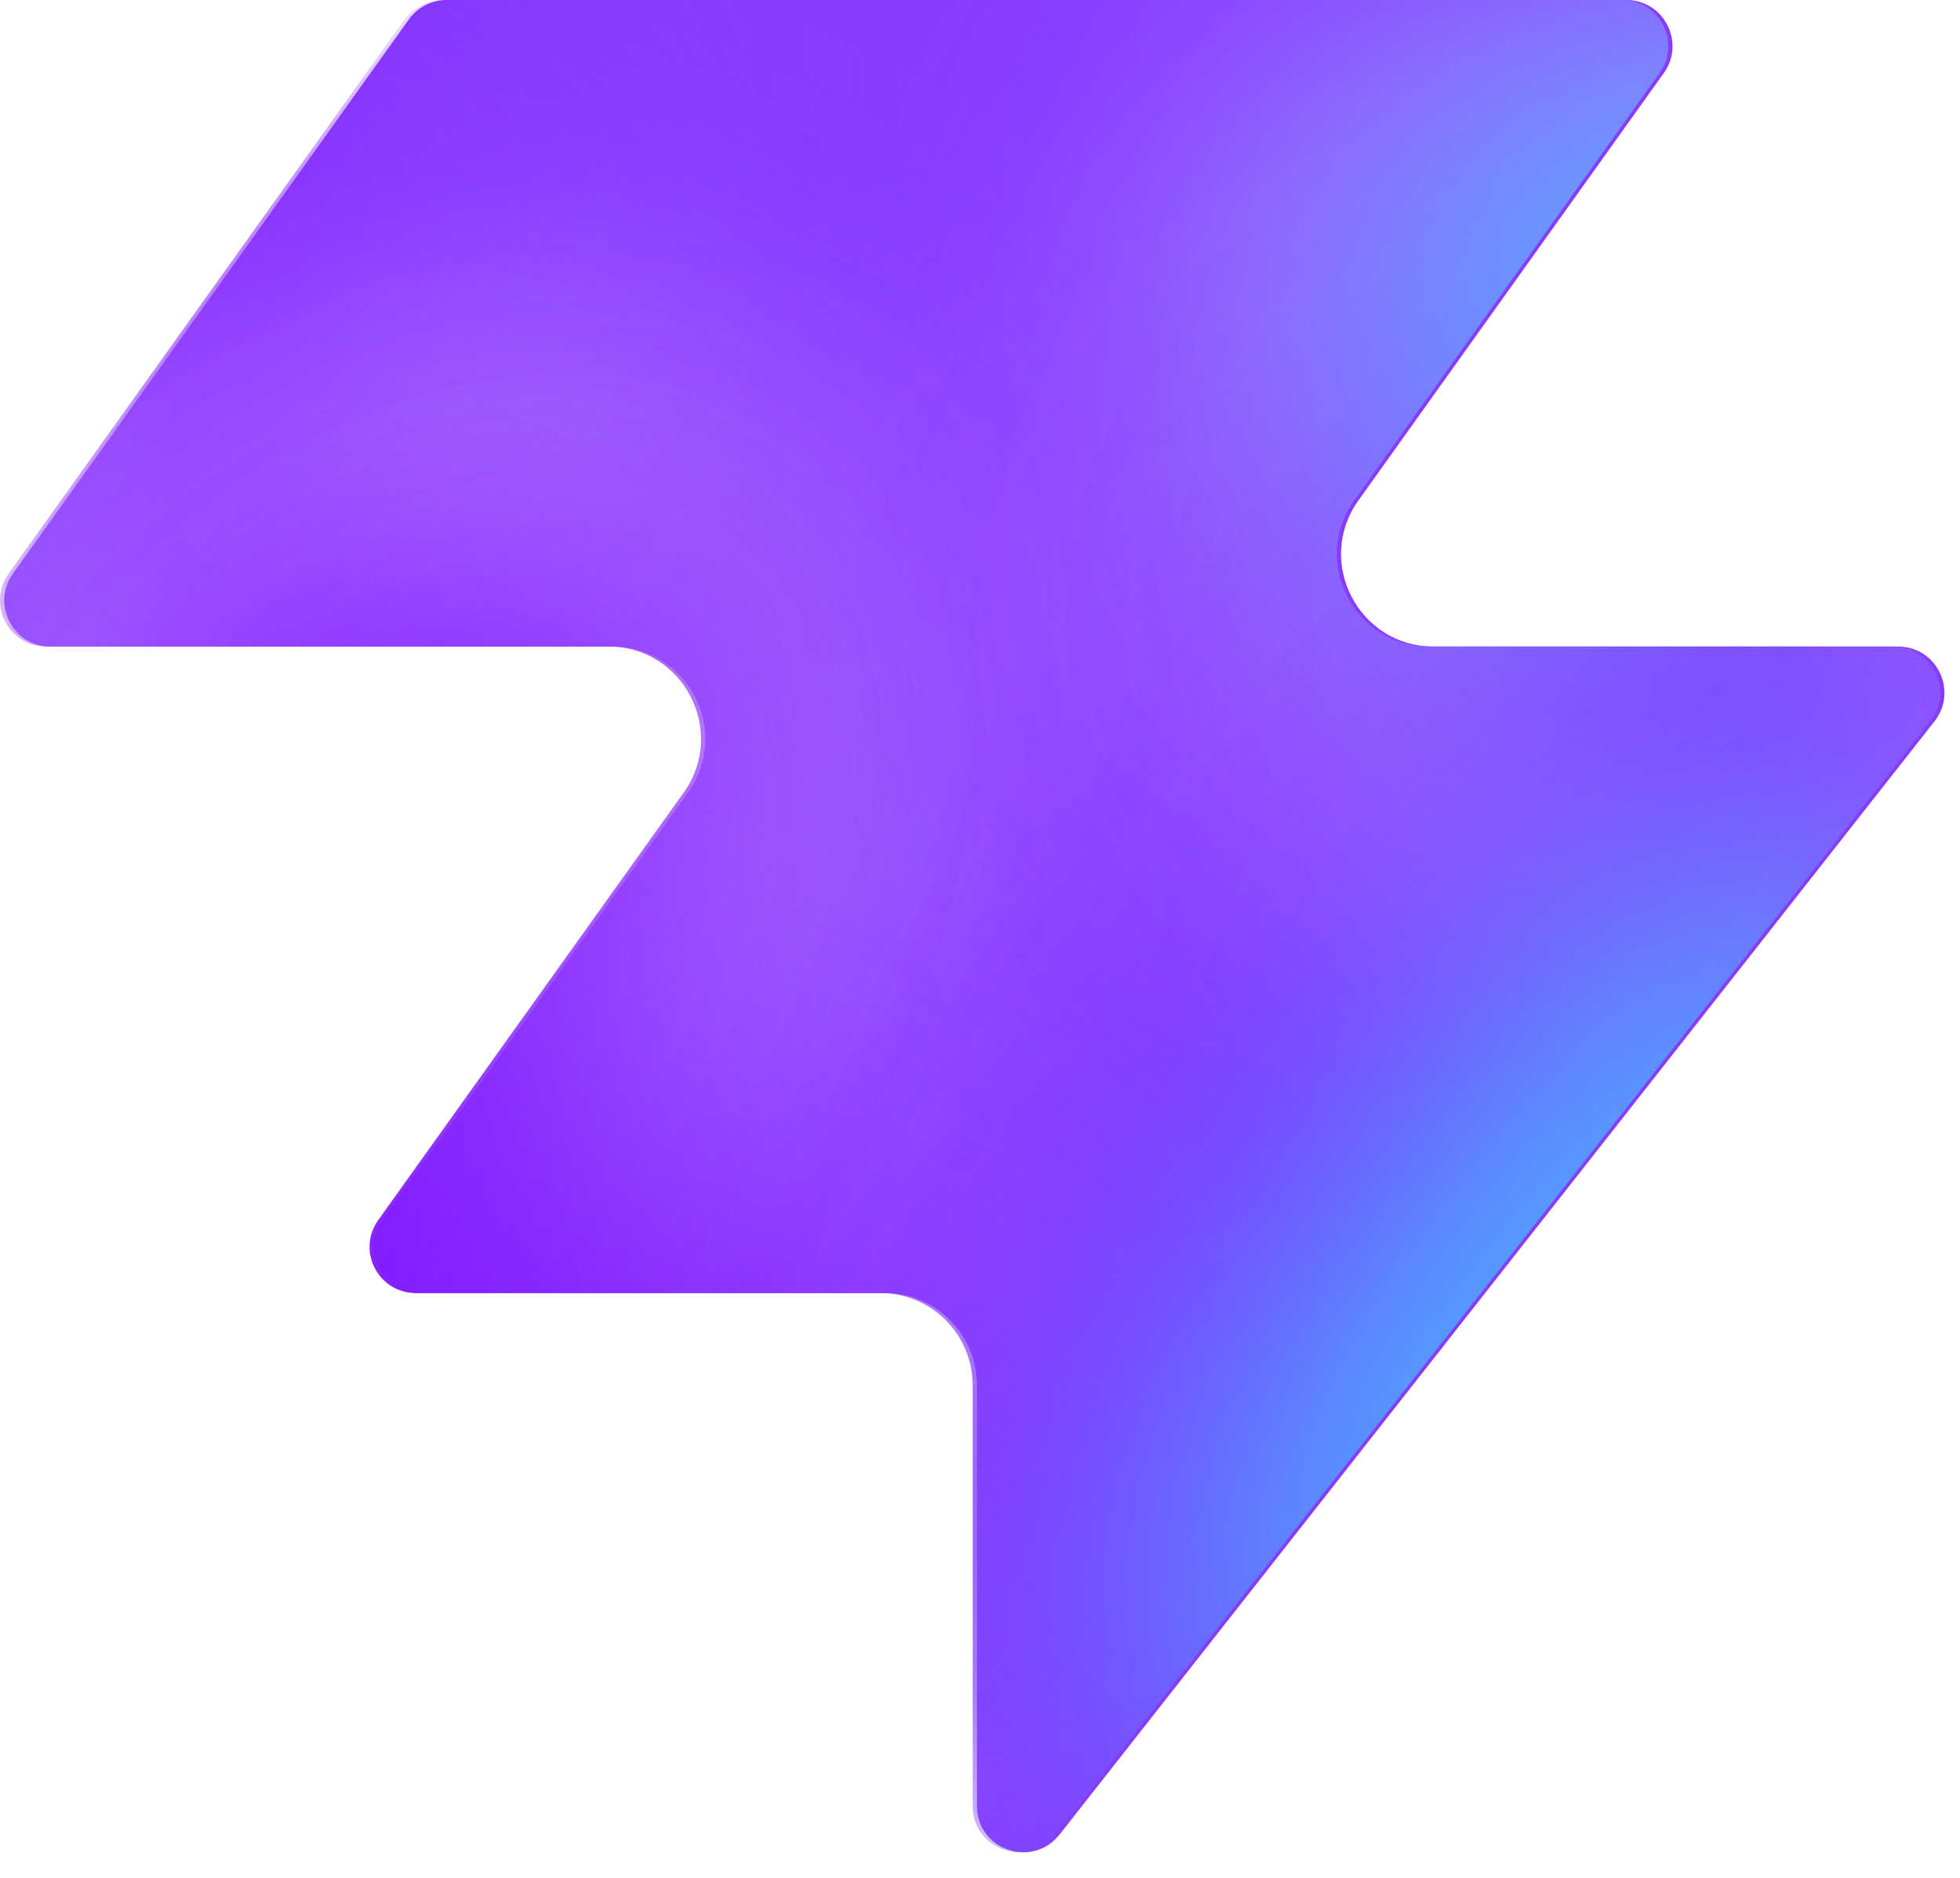
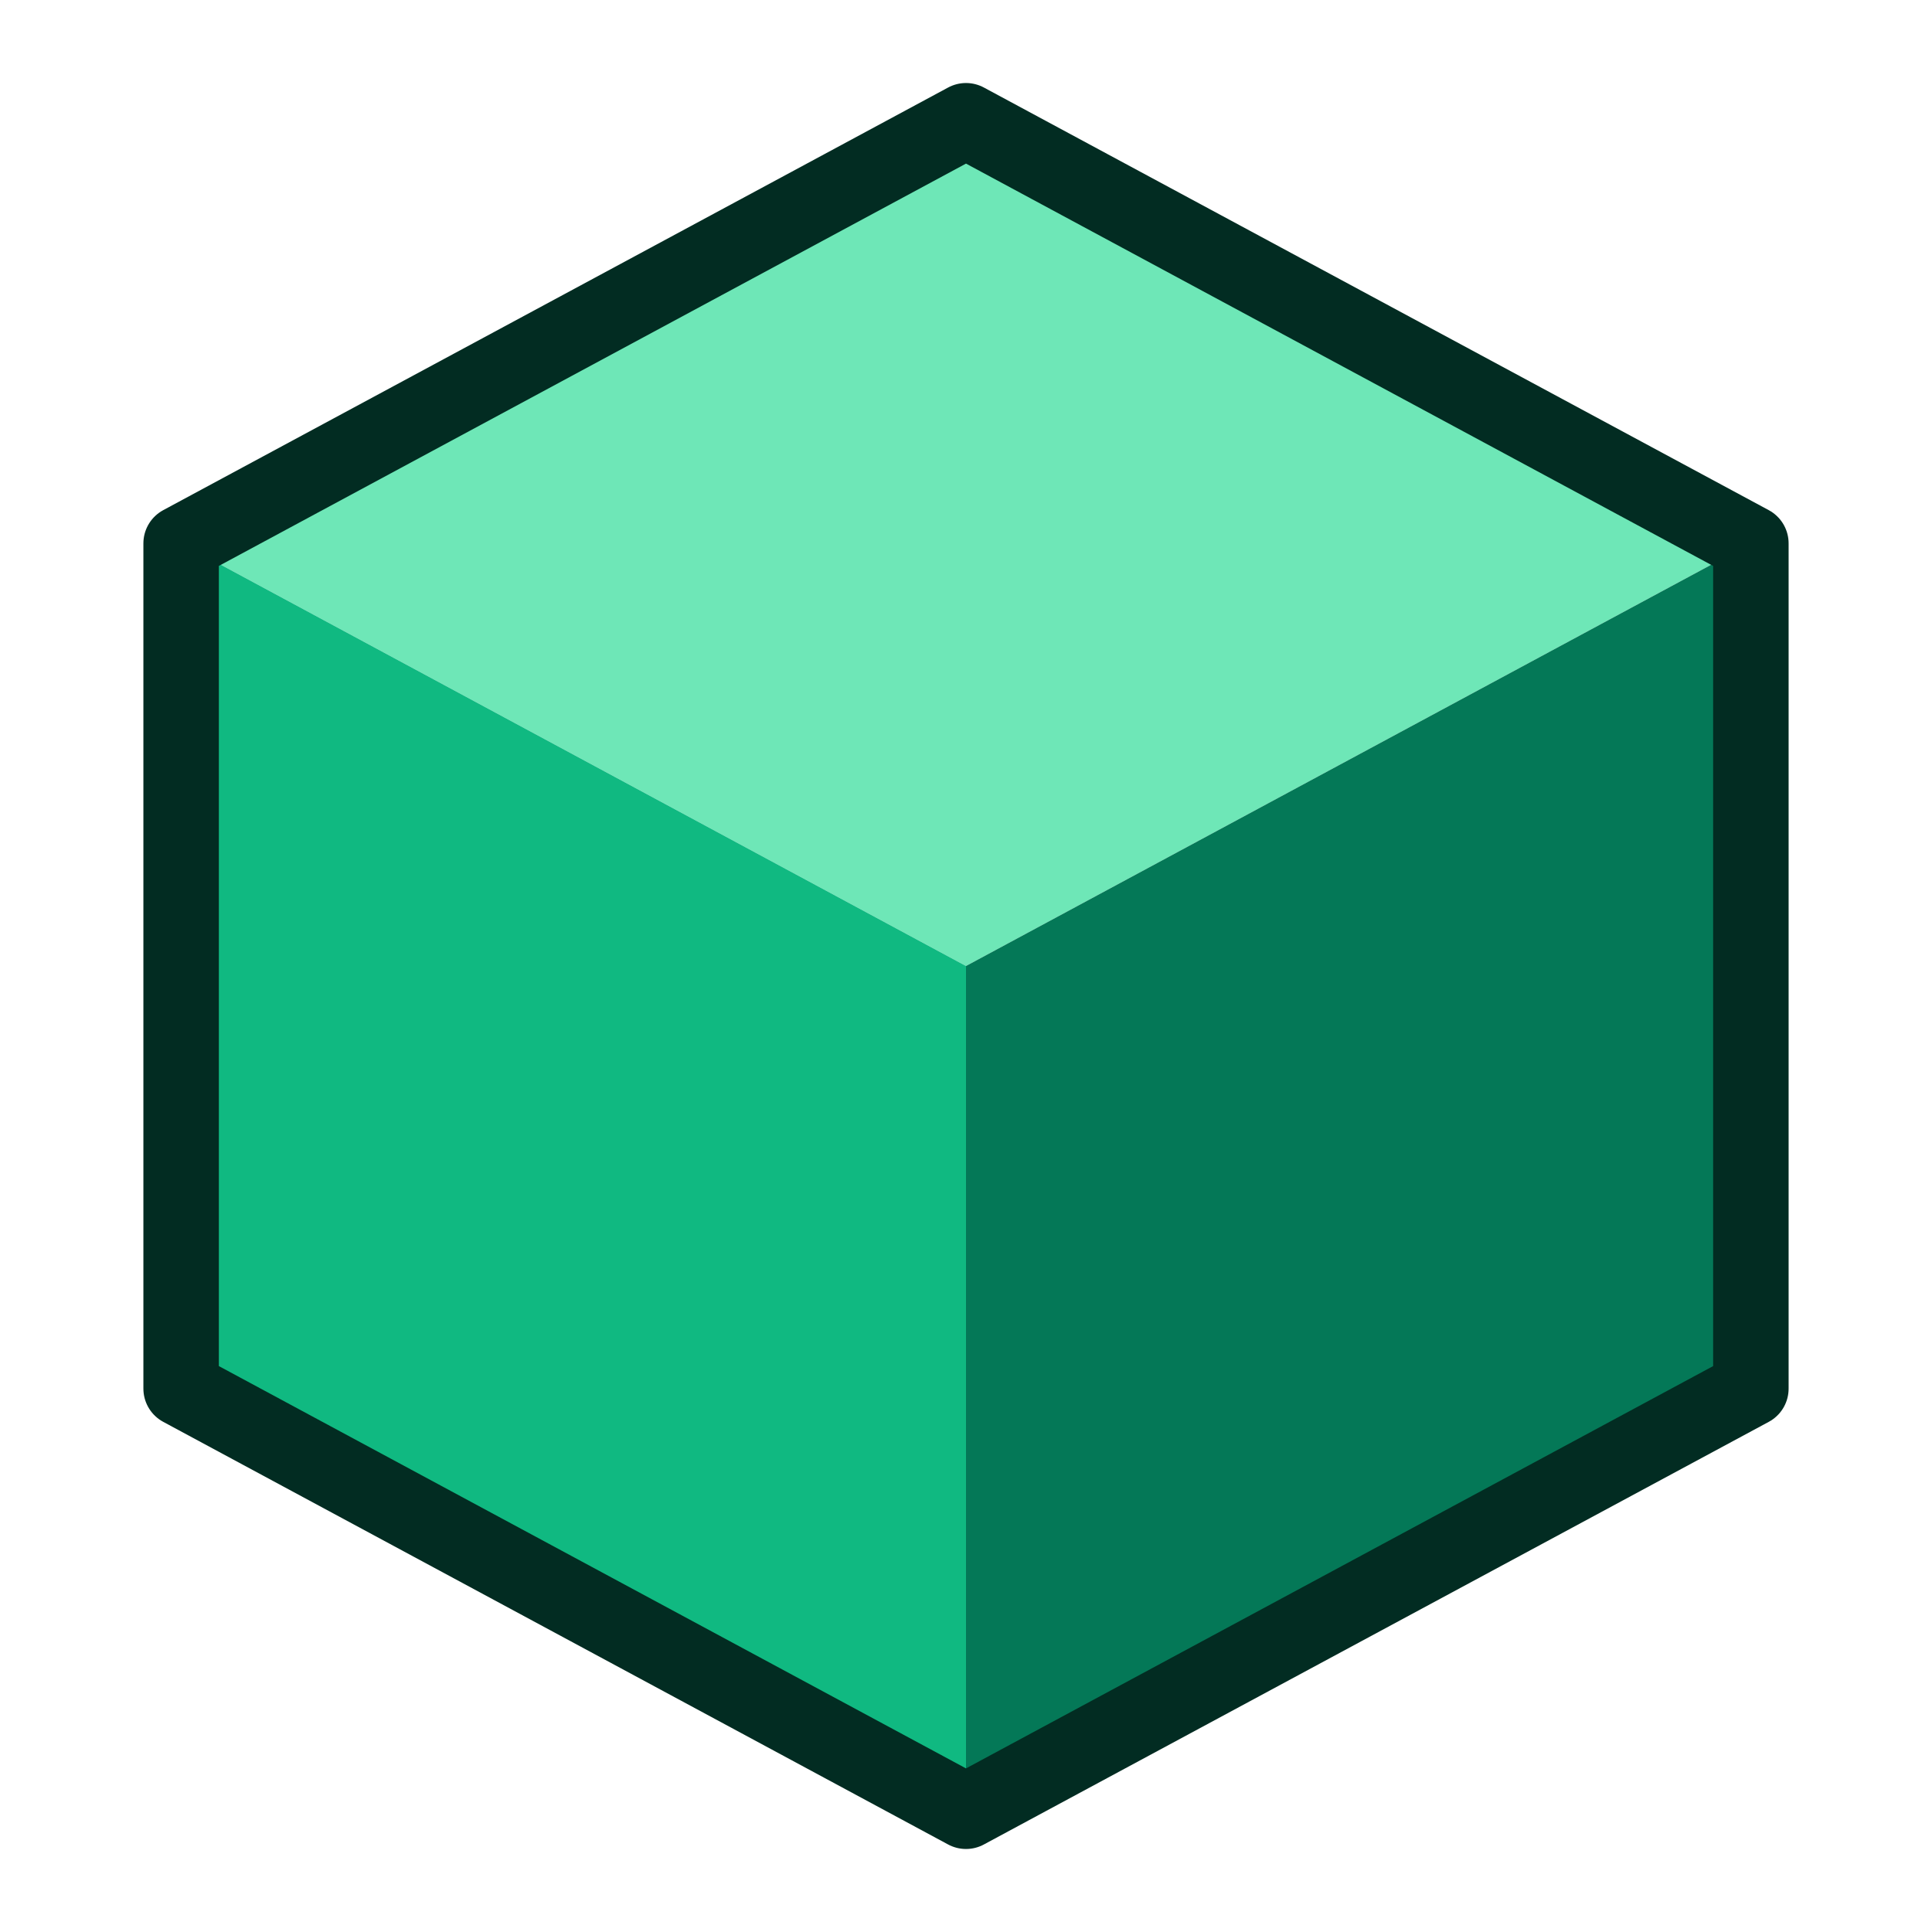
- <svg xmlns="http://www.w3.org/2000/svg" width="48" height="46" fill="none" viewBox="0 0 48 46">
-   <path fill="#863bff" d="M25.946 44.938c-.664.845-2.021.375-2.021-.698V33.937a2.26 2.26 0 0 0-2.262-2.262H10.287c-.92 0-1.456-1.04-.92-1.788l7.48-10.471c1.07-1.497 0-3.578-1.842-3.578H1.237c-.92 0-1.456-1.04-.92-1.788L10.013.474c.214-.297.556-.474.92-.474h28.894c.92 0 1.456 1.04.92 1.788l-7.48 10.471c-1.07 1.498 0 3.579 1.842 3.579h11.377c.943 0 1.473 1.088.89 1.83L25.947 44.94z" style="fill:#863bff;fill:color(display-p3 .525 .23 1);fill-opacity:1" />
-   <mask id="a" width="48" height="46" x="0" y="0" maskUnits="userSpaceOnUse" style="mask-type:alpha">
-     <path fill="#000" d="M25.842 44.938c-.664.844-2.021.375-2.021-.698V33.937a2.26 2.26 0 0 0-2.262-2.262H10.183c-.92 0-1.456-1.04-.92-1.788l7.48-10.471c1.07-1.498 0-3.579-1.842-3.579H1.133c-.92 0-1.456-1.04-.92-1.787L9.91.473c.214-.297.556-.474.92-.474h28.894c.92 0 1.456 1.04.92 1.788l-7.48 10.471c-1.07 1.498 0 3.578 1.842 3.578h11.377c.943 0 1.473 1.088.89 1.832L25.843 44.94z" style="fill:#000;fill-opacity:1" />
-   </mask>
-   <g mask="url(#a)">
-     <g filter="url(#b)">
-       <ellipse cx="5.508" cy="14.704" fill="#ede6ff" rx="5.508" ry="14.704" style="fill:#ede6ff;fill:color(display-p3 .927 .903 1);fill-opacity:1" transform="matrix(.00324 1 1 -.00324 -4.47 31.516)" />
-     </g>
-     <g filter="url(#c)">
-       <ellipse cx="10.399" cy="29.851" fill="#ede6ff" rx="10.399" ry="29.851" style="fill:#ede6ff;fill:color(display-p3 .927 .903 1);fill-opacity:1" transform="matrix(.00324 1 1 -.00324 -39.328 7.883)" />
-     </g>
-     <g filter="url(#d)">
-       <ellipse cx="5.508" cy="30.487" fill="#7e14ff" rx="5.508" ry="30.487" style="fill:#7e14ff;fill:color(display-p3 .492 .077 1);fill-opacity:1" transform="rotate(89.814 -25.913 -14.639)scale(1 -1)" />
-     </g>
-     <g filter="url(#e)">
-       <ellipse cx="5.508" cy="30.599" fill="#7e14ff" rx="5.508" ry="30.599" style="fill:#7e14ff;fill:color(display-p3 .492 .077 1);fill-opacity:1" transform="rotate(89.814 -32.644 -3.334)scale(1 -1)" />
-     </g>
-     <g filter="url(#f)">
-       <ellipse cx="5.508" cy="30.599" fill="#7e14ff" rx="5.508" ry="30.599" style="fill:#7e14ff;fill:color(display-p3 .492 .077 1);fill-opacity:1" transform="matrix(.00324 1 1 -.00324 -34.34 30.47)" />
-     </g>
-     <g filter="url(#g)">
-       <ellipse cx="14.072" cy="22.078" fill="#ede6ff" rx="14.072" ry="22.078" style="fill:#ede6ff;fill:color(display-p3 .927 .903 1);fill-opacity:1" transform="rotate(93.35 24.506 48.493)scale(-1 1)" />
-     </g>
-     <g filter="url(#h)">
-       <ellipse cx="3.47" cy="21.501" fill="#7e14ff" rx="3.47" ry="21.501" style="fill:#7e14ff;fill:color(display-p3 .492 .077 1);fill-opacity:1" transform="rotate(89.009 28.708 47.59)scale(-1 1)" />
-     </g>
-     <g filter="url(#i)">
-       <ellipse cx="3.47" cy="21.501" fill="#7e14ff" rx="3.47" ry="21.501" style="fill:#7e14ff;fill:color(display-p3 .492 .077 1);fill-opacity:1" transform="rotate(89.009 28.708 47.59)scale(-1 1)" />
-     </g>
-     <g filter="url(#j)">
-       <ellipse cx=".387" cy="8.972" fill="#7e14ff" rx="4.407" ry="29.108" style="fill:#7e14ff;fill:color(display-p3 .492 .077 1);fill-opacity:1" transform="rotate(39.51 .387 8.972)" />
-     </g>
-     <g filter="url(#k)">
-       <ellipse cx="47.523" cy="-6.092" fill="#7e14ff" rx="4.407" ry="29.108" style="fill:#7e14ff;fill:color(display-p3 .492 .077 1);fill-opacity:1" transform="rotate(37.892 47.523 -6.092)" />
-     </g>
-     <g filter="url(#l)">
-       <ellipse cx="41.412" cy="6.333" fill="#47bfff" rx="5.971" ry="9.665" style="fill:#47bfff;fill:color(display-p3 .28 .748 1);fill-opacity:1" transform="rotate(37.892 41.412 6.333)" />
-     </g>
-     <g filter="url(#m)">
-       <ellipse cx="-1.879" cy="38.332" fill="#7e14ff" rx="4.407" ry="29.108" style="fill:#7e14ff;fill:color(display-p3 .492 .077 1);fill-opacity:1" transform="rotate(37.892 -1.88 38.332)" />
-     </g>
-     <g filter="url(#n)">
-       <ellipse cx="-1.879" cy="38.332" fill="#7e14ff" rx="4.407" ry="29.108" style="fill:#7e14ff;fill:color(display-p3 .492 .077 1);fill-opacity:1" transform="rotate(37.892 -1.88 38.332)" />
-     </g>
-     <g filter="url(#o)">
-       <ellipse cx="35.651" cy="29.907" fill="#7e14ff" rx="4.407" ry="29.108" style="fill:#7e14ff;fill:color(display-p3 .492 .077 1);fill-opacity:1" transform="rotate(37.892 35.651 29.907)" />
-     </g>
-     <g filter="url(#p)">
-       <ellipse cx="38.418" cy="32.4" fill="#47bfff" rx="5.971" ry="15.297" style="fill:#47bfff;fill:color(display-p3 .28 .748 1);fill-opacity:1" transform="rotate(37.892 38.418 32.4)" />
-     </g>
-   </g>
-   <defs>
-     <filter id="b" width="60.045" height="41.654" x="-19.77" y="16.149" color-interpolation-filters="sRGB" filterUnits="userSpaceOnUse">
-       <feFlood flood-opacity="0" result="BackgroundImageFix" />
-       <feBlend in="SourceGraphic" in2="BackgroundImageFix" result="shape" />
-       <feGaussianBlur result="effect1_foregroundBlur_2002_17158" stdDeviation="7.659" />
-     </filter>
-     <filter id="c" width="90.34" height="51.437" x="-54.613" y="-7.533" color-interpolation-filters="sRGB" filterUnits="userSpaceOnUse">
-       <feFlood flood-opacity="0" result="BackgroundImageFix" />
-       <feBlend in="SourceGraphic" in2="BackgroundImageFix" result="shape" />
-       <feGaussianBlur result="effect1_foregroundBlur_2002_17158" stdDeviation="7.659" />
-     </filter>
-     <filter id="d" width="79.355" height="29.4" x="-49.64" y="2.03" color-interpolation-filters="sRGB" filterUnits="userSpaceOnUse">
-       <feFlood flood-opacity="0" result="BackgroundImageFix" />
-       <feBlend in="SourceGraphic" in2="BackgroundImageFix" result="shape" />
-       <feGaussianBlur result="effect1_foregroundBlur_2002_17158" stdDeviation="4.596" />
-     </filter>
-     <filter id="e" width="79.579" height="29.4" x="-45.045" y="20.029" color-interpolation-filters="sRGB" filterUnits="userSpaceOnUse">
-       <feFlood flood-opacity="0" result="BackgroundImageFix" />
-       <feBlend in="SourceGraphic" in2="BackgroundImageFix" result="shape" />
-       <feGaussianBlur result="effect1_foregroundBlur_2002_17158" stdDeviation="4.596" />
-     </filter>
-     <filter id="f" width="79.579" height="29.4" x="-43.513" y="21.178" color-interpolation-filters="sRGB" filterUnits="userSpaceOnUse">
-       <feFlood flood-opacity="0" result="BackgroundImageFix" />
-       <feBlend in="SourceGraphic" in2="BackgroundImageFix" result="shape" />
-       <feGaussianBlur result="effect1_foregroundBlur_2002_17158" stdDeviation="4.596" />
-     </filter>
-     <filter id="g" width="74.749" height="58.852" x="15.756" y="-17.901" color-interpolation-filters="sRGB" filterUnits="userSpaceOnUse">
-       <feFlood flood-opacity="0" result="BackgroundImageFix" />
-       <feBlend in="SourceGraphic" in2="BackgroundImageFix" result="shape" />
-       <feGaussianBlur result="effect1_foregroundBlur_2002_17158" stdDeviation="7.659" />
-     </filter>
-     <filter id="h" width="61.377" height="25.362" x="23.548" y="2.284" color-interpolation-filters="sRGB" filterUnits="userSpaceOnUse">
-       <feFlood flood-opacity="0" result="BackgroundImageFix" />
-       <feBlend in="SourceGraphic" in2="BackgroundImageFix" result="shape" />
-       <feGaussianBlur result="effect1_foregroundBlur_2002_17158" stdDeviation="4.596" />
-     </filter>
-     <filter id="i" width="61.377" height="25.362" x="23.548" y="2.284" color-interpolation-filters="sRGB" filterUnits="userSpaceOnUse">
-       <feFlood flood-opacity="0" result="BackgroundImageFix" />
-       <feBlend in="SourceGraphic" in2="BackgroundImageFix" result="shape" />
-       <feGaussianBlur result="effect1_foregroundBlur_2002_17158" stdDeviation="4.596" />
-     </filter>
-     <filter id="j" width="56.045" height="63.649" x="-27.636" y="-22.853" color-interpolation-filters="sRGB" filterUnits="userSpaceOnUse">
-       <feFlood flood-opacity="0" result="BackgroundImageFix" />
-       <feBlend in="SourceGraphic" in2="BackgroundImageFix" result="shape" />
-       <feGaussianBlur result="effect1_foregroundBlur_2002_17158" stdDeviation="4.596" />
-     </filter>
-     <filter id="k" width="54.814" height="64.646" x="20.116" y="-38.415" color-interpolation-filters="sRGB" filterUnits="userSpaceOnUse">
-       <feFlood flood-opacity="0" result="BackgroundImageFix" />
-       <feBlend in="SourceGraphic" in2="BackgroundImageFix" result="shape" />
-       <feGaussianBlur result="effect1_foregroundBlur_2002_17158" stdDeviation="4.596" />
-     </filter>
-     <filter id="l" width="33.541" height="35.313" x="24.641" y="-11.323" color-interpolation-filters="sRGB" filterUnits="userSpaceOnUse">
-       <feFlood flood-opacity="0" result="BackgroundImageFix" />
-       <feBlend in="SourceGraphic" in2="BackgroundImageFix" result="shape" />
-       <feGaussianBlur result="effect1_foregroundBlur_2002_17158" stdDeviation="4.596" />
-     </filter>
-     <filter id="m" width="54.814" height="64.646" x="-29.286" y="6.009" color-interpolation-filters="sRGB" filterUnits="userSpaceOnUse">
-       <feFlood flood-opacity="0" result="BackgroundImageFix" />
-       <feBlend in="SourceGraphic" in2="BackgroundImageFix" result="shape" />
-       <feGaussianBlur result="effect1_foregroundBlur_2002_17158" stdDeviation="4.596" />
-     </filter>
-     <filter id="n" width="54.814" height="64.646" x="-29.286" y="6.009" color-interpolation-filters="sRGB" filterUnits="userSpaceOnUse">
-       <feFlood flood-opacity="0" result="BackgroundImageFix" />
-       <feBlend in="SourceGraphic" in2="BackgroundImageFix" result="shape" />
-       <feGaussianBlur result="effect1_foregroundBlur_2002_17158" stdDeviation="4.596" />
-     </filter>
-     <filter id="o" width="54.814" height="64.646" x="8.244" y="-2.416" color-interpolation-filters="sRGB" filterUnits="userSpaceOnUse">
-       <feFlood flood-opacity="0" result="BackgroundImageFix" />
-       <feBlend in="SourceGraphic" in2="BackgroundImageFix" result="shape" />
-       <feGaussianBlur result="effect1_foregroundBlur_2002_17158" stdDeviation="4.596" />
-     </filter>
-     <filter id="p" width="39.409" height="43.623" x="18.713" y="10.588" color-interpolation-filters="sRGB" filterUnits="userSpaceOnUse">
-       <feFlood flood-opacity="0" result="BackgroundImageFix" />
-       <feBlend in="SourceGraphic" in2="BackgroundImageFix" result="shape" />
-       <feGaussianBlur result="effect1_foregroundBlur_2002_17158" stdDeviation="4.596" />
-     </filter>
-   </defs>
+ <svg xmlns="http://www.w3.org/2000/svg" viewBox="0 0 64 64">
+   <path d="M32 4 58 18 32 32 6 18Z" fill="#6ee7b7" />
+   <path d="M6 18 32 32v28L6 46Z" fill="#10b981" />
+   <path d="M58 18 32 32v28l26-14Z" fill="#047857" />
+   <path d="M32 4 58 18v28L32 60 6 46V18Z" fill="none" stroke="#022c22" stroke-width="2.5" stroke-linejoin="round" />
</svg>
